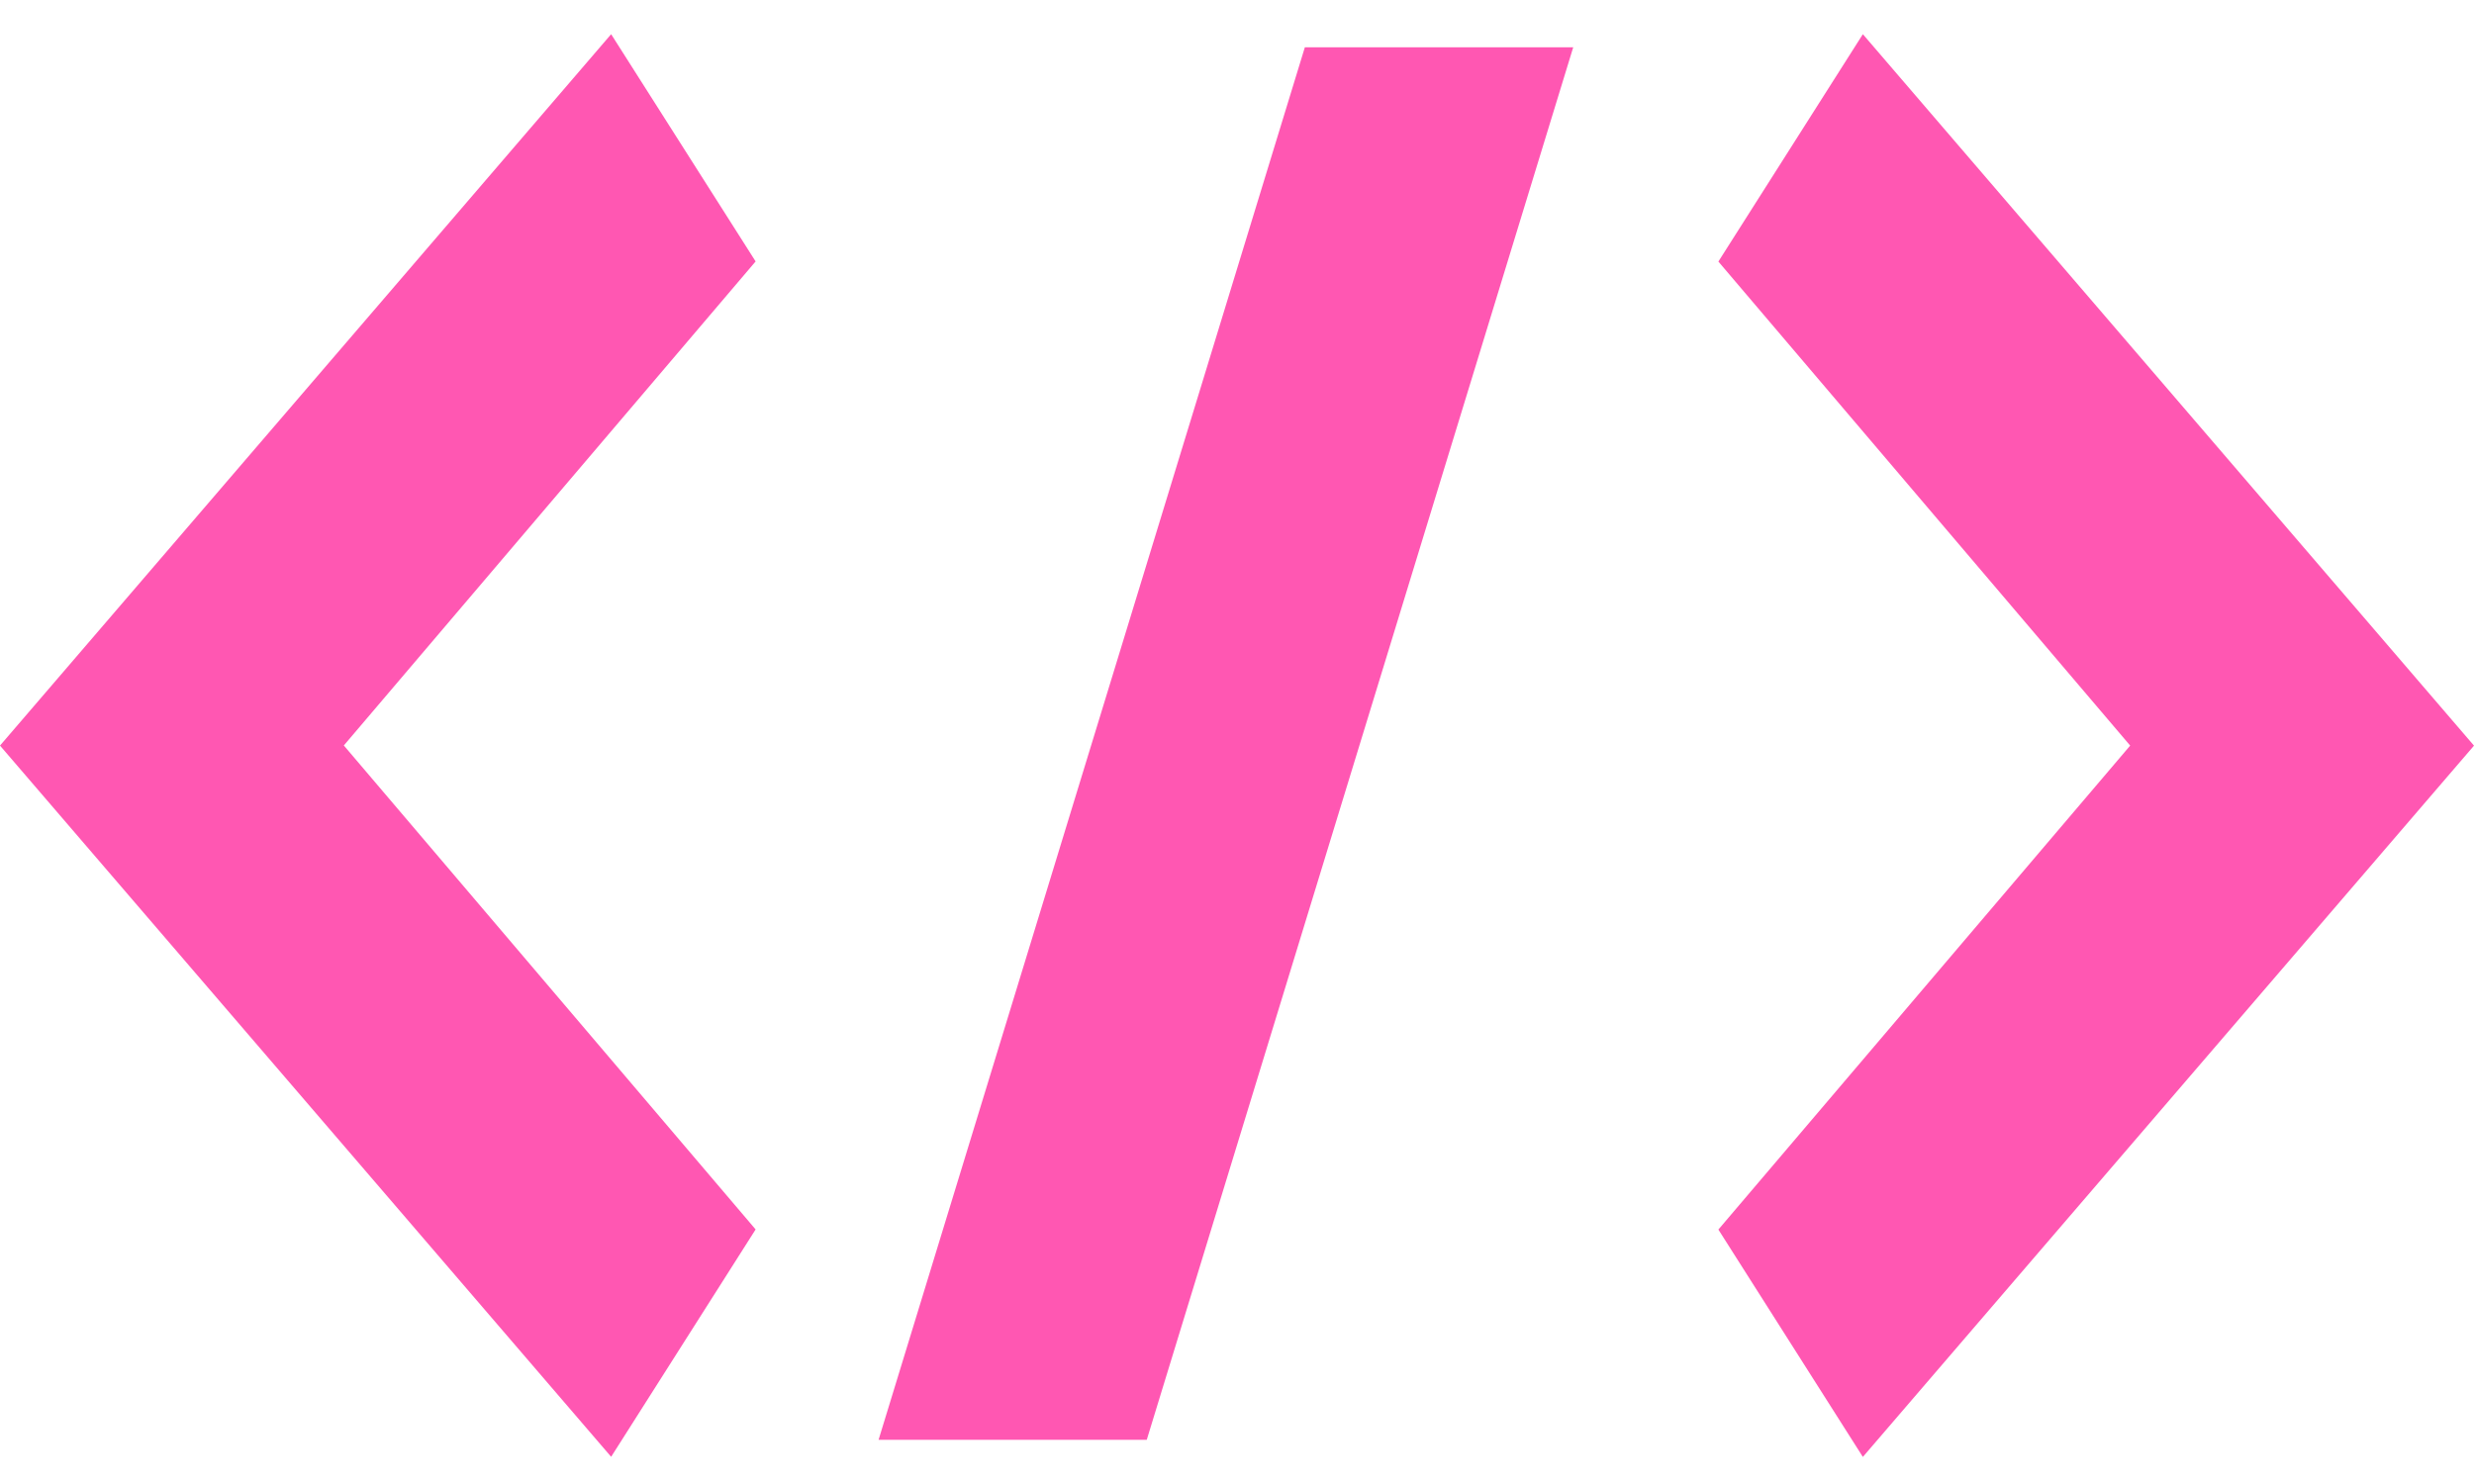
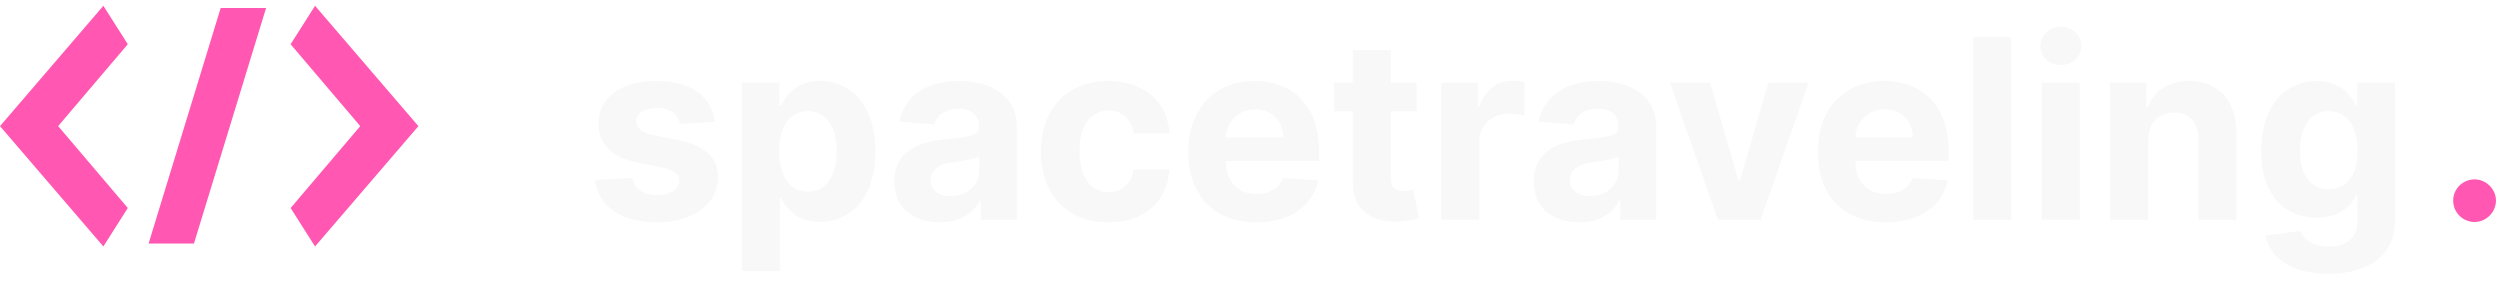
- <svg xmlns="http://www.w3.org/2000/svg" width="40" height="24" viewBox="0 0 40 24" fill="none">
+ <svg xmlns="http://www.w3.org/2000/svg" width="239" height="27" viewBox="0 0 239 27" fill="none">
+   <path d="M68.341 11.642C68.017 9.23 66.074 7.739 62.767 7.739C59.418 7.739 57.21 9.29 57.219 11.812C57.21 13.773 58.446 15.043 61.003 15.554L63.27 16.006C64.412 16.236 64.932 16.653 64.949 17.31C64.932 18.085 64.088 18.639 62.818 18.639C61.523 18.639 60.662 18.085 60.44 17.02L56.869 17.207C57.21 19.713 59.341 21.256 62.81 21.256C66.202 21.256 68.631 19.526 68.639 16.943C68.631 15.051 67.395 13.918 64.855 13.398L62.486 12.921C61.267 12.656 60.815 12.239 60.824 11.608C60.815 10.824 61.702 10.312 62.827 10.312C64.088 10.312 64.838 11.003 65.017 11.847L68.341 11.642Z" fill="#F8F8F8" />
+   <path d="M70.925 25.909H74.556V18.903H74.667C75.17 19.994 76.269 21.213 78.383 21.213C81.366 21.213 83.692 18.852 83.692 14.472C83.692 9.972 81.263 7.739 78.391 7.739C76.201 7.739 75.153 9.043 74.667 10.108H74.505V7.909H70.925V25.909ZM74.479 14.455C74.479 12.119 75.468 10.628 77.232 10.628C79.031 10.628 79.985 12.188 79.985 14.455C79.985 16.739 79.013 18.324 77.232 18.324C75.485 18.324 74.479 16.79 74.479 14.455Z" fill="#F8F8F8" />
+   <path d="M89.846 21.247C91.781 21.247 93.033 20.403 93.673 19.185H93.775V21H97.218V12.171C97.218 9.051 94.576 7.739 91.661 7.739C88.525 7.739 86.462 9.239 85.96 11.625L89.317 11.898C89.565 11.028 90.34 10.389 91.644 10.389C92.88 10.389 93.587 11.011 93.587 12.085V12.136C93.587 12.98 92.692 13.091 90.417 13.312C87.826 13.551 85.499 14.421 85.499 17.344C85.499 19.935 87.349 21.247 89.846 21.247ZM90.886 18.741C89.769 18.741 88.968 18.222 88.968 17.224C88.968 16.202 89.812 15.699 91.09 15.52C91.883 15.409 93.178 15.222 93.613 14.932V16.321C93.613 17.693 92.479 18.741 90.886 18.741Z" fill="#F8F8F8" />
+   <path d="M105.95 21.256C109.435 21.256 111.626 19.21 111.796 16.202H108.37C108.157 17.599 107.237 18.384 105.992 18.384C104.296 18.384 103.197 16.96 103.197 14.455C103.197 11.983 104.305 10.568 105.992 10.568C107.322 10.568 108.174 11.446 108.37 12.75H111.796C111.643 9.724 109.35 7.739 105.933 7.739C101.961 7.739 99.506 10.492 99.506 14.506C99.506 18.486 101.918 21.256 105.95 21.256Z" fill="#F8F8F8" />
+   <path d="M120.087 21.256C123.325 21.256 125.507 19.679 126.018 17.25L122.661 17.028C122.294 18.026 121.357 18.546 120.146 18.546C118.331 18.546 117.18 17.344 117.18 15.392V15.383H126.095V14.386C126.095 9.938 123.402 7.739 119.942 7.739C116.089 7.739 113.592 10.474 113.592 14.514C113.592 18.665 116.055 21.256 120.087 21.256ZM117.18 13.133C117.257 11.642 118.391 10.449 120.001 10.449C121.578 10.449 122.669 11.574 122.678 13.133H117.18Z" fill="#F8F8F8" />
+   <path d="M135.428 7.909H132.964V4.773H129.334V7.909H127.544V10.636H129.334V17.455C129.317 20.02 131.064 21.29 133.697 21.179C134.635 21.145 135.3 20.957 135.666 20.838L135.095 18.136C134.916 18.171 134.533 18.256 134.192 18.256C133.467 18.256 132.964 17.983 132.964 16.977V10.636H135.428V7.909Z" fill="#F8F8F8" />
+   <path d="M137.793 21H141.423V13.594C141.423 11.983 142.599 10.875 144.202 10.875C144.705 10.875 145.395 10.96 145.736 11.071V7.849C145.412 7.773 144.96 7.722 144.594 7.722C143.128 7.722 141.926 8.574 141.449 10.193H141.313V7.909H137.793V21Z" fill="#F8F8F8" />
+   <path d="M150.971 21.247C152.906 21.247 154.158 20.403 154.798 19.185H154.9V21H158.343V12.171C158.343 9.051 155.701 7.739 152.786 7.739C149.65 7.739 147.587 9.239 147.085 11.625L150.442 11.898C150.69 11.028 151.465 10.389 152.769 10.389C154.005 10.389 154.712 11.011 154.712 12.085V12.136C154.712 12.98 153.817 13.091 151.542 13.312C148.951 13.551 146.624 14.421 146.624 17.344C146.624 19.935 148.474 21.247 150.971 21.247ZM152.011 18.741C150.894 18.741 150.093 18.222 150.093 17.224C150.093 16.202 150.937 15.699 152.215 15.52C153.008 15.409 154.303 15.222 154.738 14.932V16.321C154.738 17.693 153.604 18.741 152.011 18.741Z" fill="#F8F8F8" />
+   <path d="M172.896 7.909H169.052L166.342 17.276H166.205L163.487 7.909H159.651L164.228 21H168.319L172.896 7.909Z" fill="#F8F8F8" />
+   <path d="M180.274 21.256C183.513 21.256 185.695 19.679 186.206 17.25L182.848 17.028C182.482 18.026 181.544 18.546 180.334 18.546C178.518 18.546 177.368 17.344 177.368 15.392V15.383H186.283V14.386C186.283 9.938 183.59 7.739 180.129 7.739C176.277 7.739 173.78 10.474 173.78 14.514C173.78 18.665 176.243 21.256 180.274 21.256ZM177.368 13.133C177.445 11.642 178.578 10.449 180.189 10.449C181.766 10.449 182.857 11.574 182.865 13.133H177.368Z" fill="#F8F8F8" />
+   <path d="M192.283 3.545H188.652V21H192.283V3.545Z" fill="#F8F8F8" />
+   <path d="M195.191 21H198.822V7.909H195.191V21ZM197.015 6.222C198.097 6.222 198.984 5.395 198.984 4.381C198.984 3.375 198.097 2.548 197.015 2.548C195.941 2.548 195.055 3.375 195.055 4.381C195.055 5.395 195.941 6.222 197.015 6.222Z" fill="#F8F8F8" />
+   <path d="M205.361 13.432C205.369 11.744 206.375 10.756 207.841 10.756C209.298 10.756 210.176 11.71 210.168 13.312V21H213.798V12.665C213.798 9.614 212.009 7.739 209.281 7.739C207.338 7.739 205.932 8.693 205.344 10.219H205.19V7.909H201.73V21H205.361V13.432Z" fill="#F8F8F8" />
+   <path d="M222.558 26.182C226.299 26.182 228.958 24.477 228.958 21.128V7.909H225.353V10.108H225.217C224.731 9.043 223.665 7.739 221.475 7.739C218.603 7.739 216.174 9.972 216.174 14.429C216.174 18.784 218.535 20.812 221.484 20.812C223.572 20.812 224.739 19.764 225.217 18.682H225.37V21.077C225.37 22.875 224.219 23.574 222.643 23.574C221.04 23.574 220.231 22.875 219.933 22.082L216.575 22.534C217.009 24.597 219.029 26.182 222.558 26.182ZM222.634 18.085C220.853 18.085 219.881 16.671 219.881 14.412C219.881 12.188 220.836 10.628 222.634 10.628C224.398 10.628 225.387 12.119 225.387 14.412C225.387 16.722 224.381 18.085 222.634 18.085Z" fill="#F8F8F8" />
+   <path d="M236.571 21.222C237.662 21.222 238.608 20.31 238.616 19.176C238.608 18.06 237.662 17.148 236.571 17.148C235.446 17.148 234.517 18.06 234.526 19.176C234.517 20.31 235.446 21.222 236.571 21.222Z" fill="#FF57B2" />
  <path d="M9.881 0.553L0 12.058L9.881 23.56L12.217 19.883L5.559 12.056L12.217 4.228L9.881 0.553ZM14.205 23.285H18.541L25.436 0.765H21.097L14.205 23.285ZM30.119 0.553L27.783 4.23L34.441 12.058L27.783 19.885L30.119 23.562L40 12.059L30.119 0.553Z" fill="#FF57B2" />
</svg>
